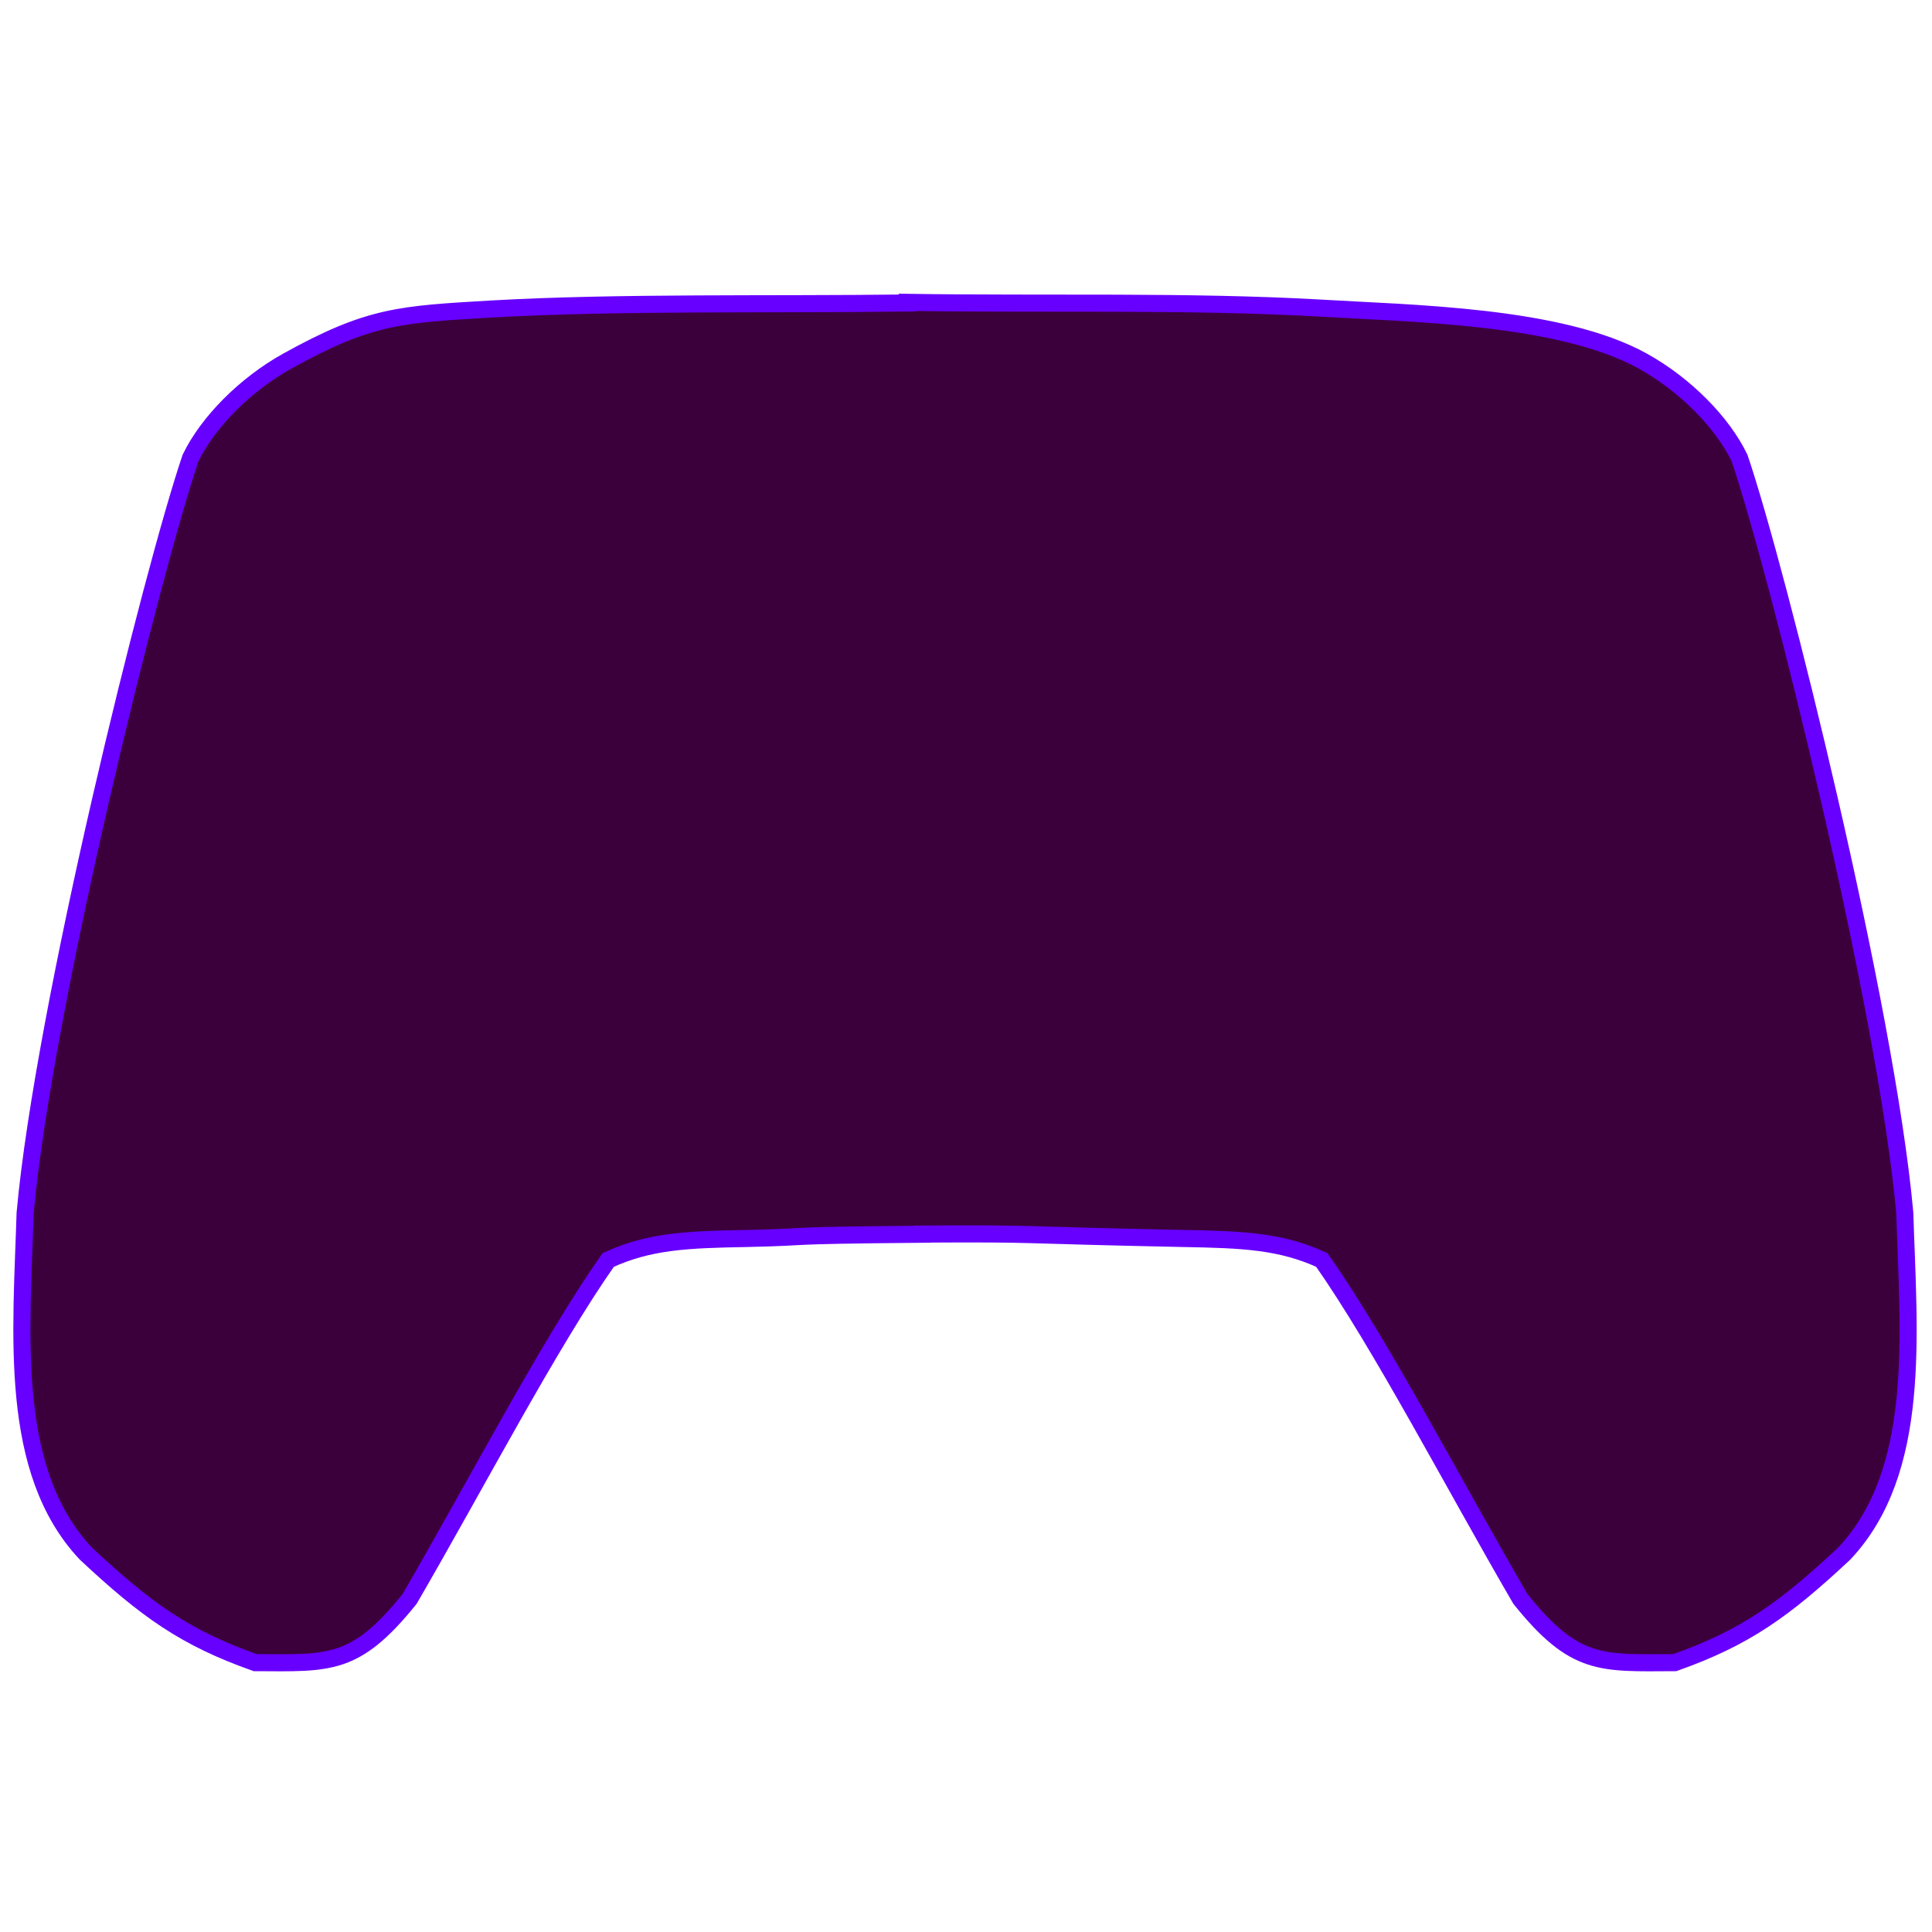
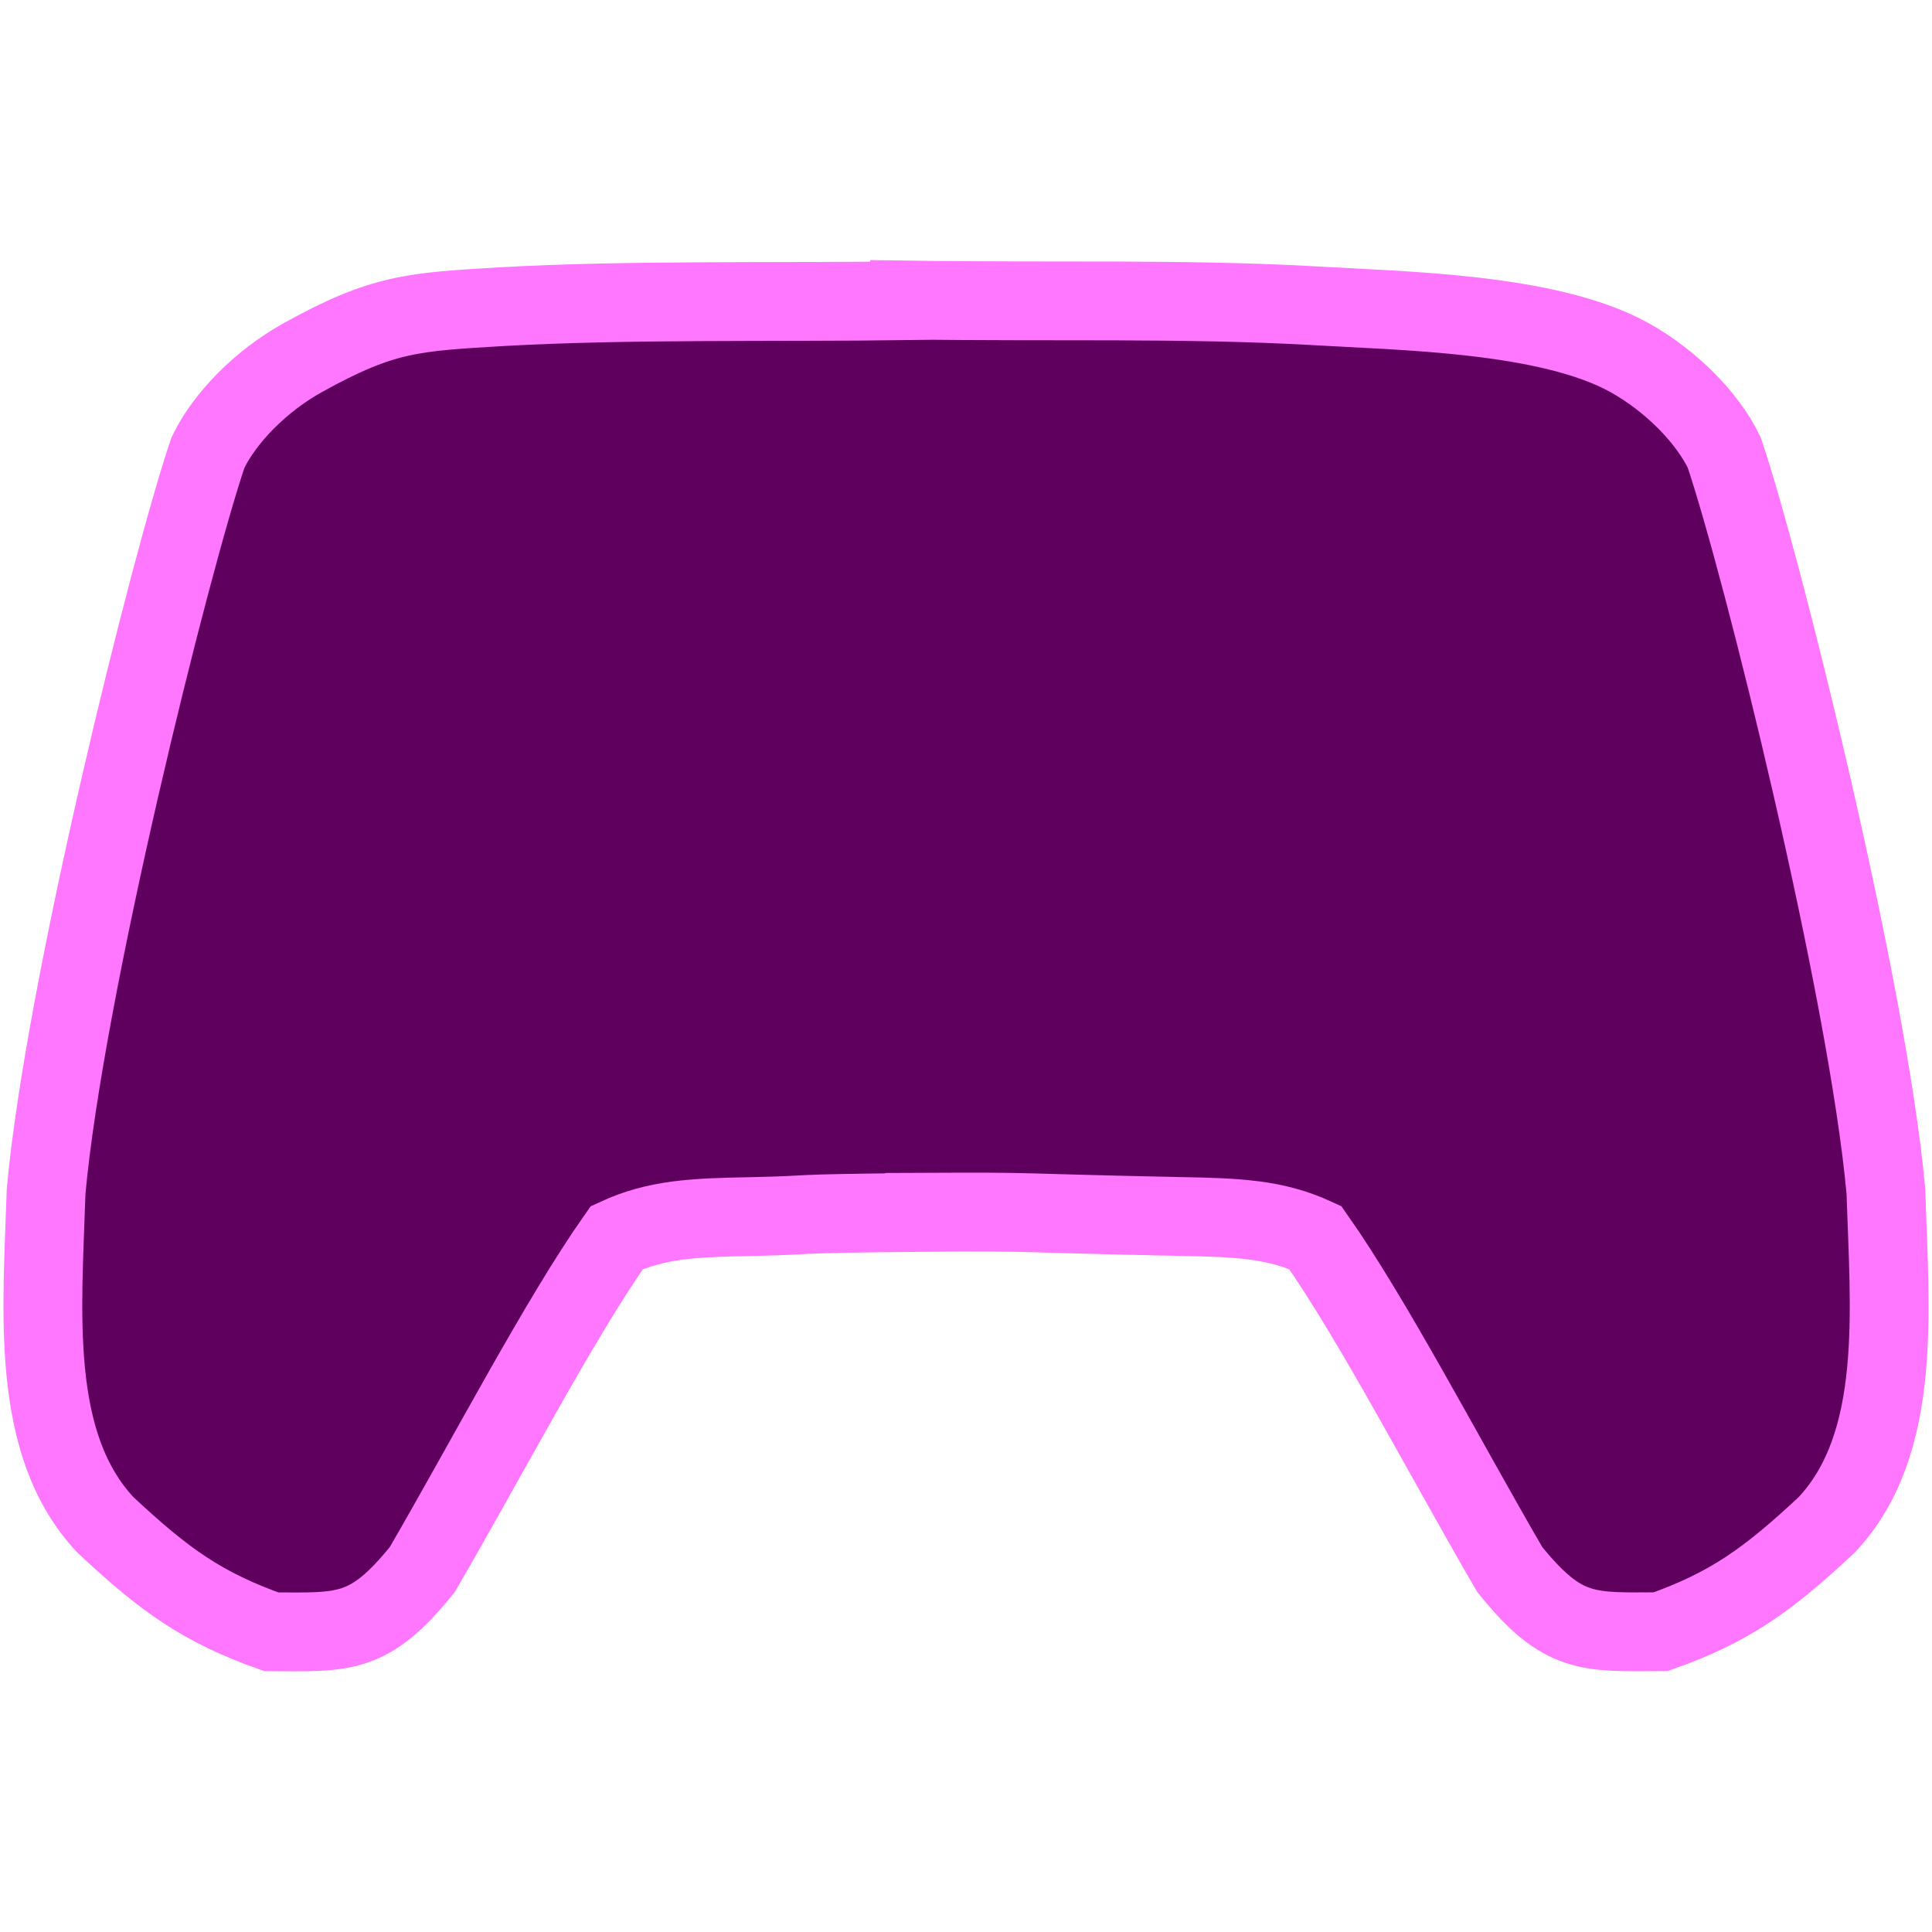
<svg xmlns="http://www.w3.org/2000/svg" height="24" id="svg2" version="1.1" viewBox="0 0 24 24" width="24">
  <defs id="defs4">
    <filter id="filter3798" style="color-interpolation-filters:sRGB">
      <feGaussianBlur id="feGaussianBlur3800" result="result91" stdDeviation="5" />
      <feComposite id="feComposite3802" in="SourceGraphic" in2="result91" operator="over" />
    </filter>
    <linearGradient id="linearGradient3759">
      <stop id="stop3761" offset="0" style="stop-color:#ffffff;stop-opacity:1;" />
      <stop id="stop3763" offset="1" style="stop-color:#ffffff;stop-opacity:0;" />
    </linearGradient>
    <filter id="filter4192" style="color-interpolation-filters:sRGB">
      <feGaussianBlur id="feGaussianBlur4194" result="result91" stdDeviation="5" />
      <feComposite id="feComposite4196" in="SourceGraphic" in2="result91" operator="over" />
    </filter>
    <filter id="filter3798-5" style="color-interpolation-filters:sRGB">
      <feGaussianBlur id="feGaussianBlur3800-8" result="result91" stdDeviation="5" />
      <feComposite id="feComposite3802-8" in="SourceGraphic" in2="result91" operator="over" />
    </filter>
    <filter id="filter3798-5-2" style="color-interpolation-filters:sRGB">
      <feGaussianBlur id="feGaussianBlur3800-8-4" result="result91" stdDeviation="5" />
      <feComposite id="feComposite3802-8-9" in="SourceGraphic" in2="result91" operator="over" />
    </filter>
  </defs>
-   <g id="layer2" style="display:inline" transform="translate(-14.52806,-241.2333)" />
  <g id="layer1" style="display:inline" transform="translate(-240.2405,-784.6365)">
-     <path d="M 11.271 3.756 L 11.271 3.764 C 9.552 3.786 7.699 3.749 6.113 3.838 C 4.975 3.906 4.597 3.915 3.568 4.486 C 3.045 4.777 2.582 5.245 2.367 5.689 C 1.892 7.088 0.543 12.51 0.312 15.068 C 0.266 16.575 0.099 18.271 1.066 19.299 C 1.819 20.003 2.296 20.344 3.17 20.654 C 4.093 20.658 4.412 20.703 5.088 19.863 C 5.915 18.44 6.823 16.695 7.555 15.652 C 8.064 15.418 8.534 15.398 9.271 15.385 C 10.206 15.364 9.534 15.349 11.461 15.332 L 11.461 15.33 C 12.993 15.322 12.472 15.339 14.703 15.385 C 15.44 15.398 15.91 15.418 16.42 15.652 C 17.152 16.695 18.059 18.44 18.887 19.863 C 19.562 20.703 19.882 20.658 20.805 20.654 C 21.678 20.344 22.157 20.003 22.91 19.299 C 23.878 18.271 23.709 16.575 23.662 15.068 C 23.432 12.51 22.085 7.088 21.609 5.689 C 21.395 5.245 20.932 4.777 20.408 4.486 C 19.38 3.915 17.519 3.895 16.381 3.826 C 14.757 3.735 13.025 3.782 11.271 3.756 z " id="path4166-6" style="stroke-linejoin:miter;stroke-opacity:1;fill-rule:evenodd;fill-opacity:1;stroke:#6800ff;stroke-linecap:butt;stroke-miterlimit:4;stroke-dasharray:none;stroke-width:0.212;fill:#3b003b" transform="translate(240.2405,784.6365)" />
+     <path d="m 251.54,788.364 0,0.008 c -1.683,0.022 -3.497,-0.014 -5.049,0.073 -1.114,0.067 -1.484,0.076 -2.491,0.635 -0.512,0.284 -0.966,0.742 -1.176,1.178 -0.465,1.369 -1.786,6.676 -2.011,9.181 -0.046,1.475 -0.209,3.135 0.738,4.141 0.737,0.689 1.204,1.023 2.059,1.327 0.904,0.004 1.216,0.047 1.877,-0.774 0.81,-1.393 1.698,-3.101 2.415,-4.122 0.499,-0.23 0.959,-0.249 1.68,-0.262 0.915,-0.02 0.257,-0.035 2.143,-0.052 l 0,-0.002 c 1.499,-0.007 0.99,0.008 3.174,0.053 0.721,0.013 1.181,0.032 1.68,0.262 0.717,1.02 1.605,2.729 2.415,4.122 0.661,0.822 0.974,0.778 1.877,0.774 0.855,-0.304 1.324,-0.638 2.061,-1.327 0.947,-1.006 0.782,-2.666 0.736,-4.141 -0.226,-2.505 -1.544,-7.812 -2.009,-9.181 -0.21,-0.435 -0.664,-0.893 -1.176,-1.178 -1.007,-0.559 -2.828,-0.579 -3.942,-0.646 -1.589,-0.089 -3.285,-0.043 -5.001,-0.069 z" id="path4166-6" style="stroke-linejoin:miter;stroke-opacity:1;fill-rule:evenodd;fill-opacity:1;stroke:#ff77ff;stroke-linecap:butt;stroke-miterlimit:4;stroke-dasharray:none;stroke-width:0.979;fill:#5f005f" />
    <g id="g4196" transform="matrix(0.05309377,0,0,0.05309377,228.4217,758.2299)">
      <path d="m 390.633,648.816 c -11.79,-4.487 -85.692,-15.798 -102.138,-17.144 -17.907,8.568 -28.074,22.583 -29.827,42.52 l 0.635,47.597 c -0.559,14.598 4.674,40.284 23.798,44.741 l 116.136,-13.327 c 12.126,-5.502 10.145,-8.915 6.346,-12.058 -10.815,-8.852 -23.79,-28.699 -23.164,-39.347 0.503,-14.433 1.575,-25.116 19.696,-38.587 4.019,-2.301 -1.131,-9.937 -11.482,-14.394 z" id="LGRIP" style="opacity:0;stroke-linejoin:miter;stroke-opacity:0.286;fill-rule:evenodd;fill-opacity:0.137;stroke:#000000;stroke-linecap:butt;stroke-width:7.108px;fill:#000000" />
      <path d="m 504.506,648.816 c 11.79,-4.487 85.692,-15.798 102.138,-17.144 17.907,8.568 28.074,22.583 29.827,42.52 l -0.635,47.597 c 0.559,14.598 -4.674,40.284 -23.798,44.741 L 495.903,753.202 c -12.126,-5.502 -10.145,-8.915 -6.346,-12.058 10.815,-8.852 23.79,-28.699 23.164,-39.347 -0.503,-14.433 -1.575,-25.116 -19.696,-38.587 -4.019,-2.301 1.131,-9.937 11.482,-14.394 z" id="RGRIP" style="opacity:0;stroke-linejoin:miter;stroke-opacity:0.286;fill-rule:evenodd;fill-opacity:0.137;stroke:#000000;stroke-linecap:butt;stroke-width:7.108px;fill:#000000" />
    </g>
  </g>
-   <g id="layer3" style="display:inline" transform="translate(-14.52806,-241.2333)" />
</svg>
